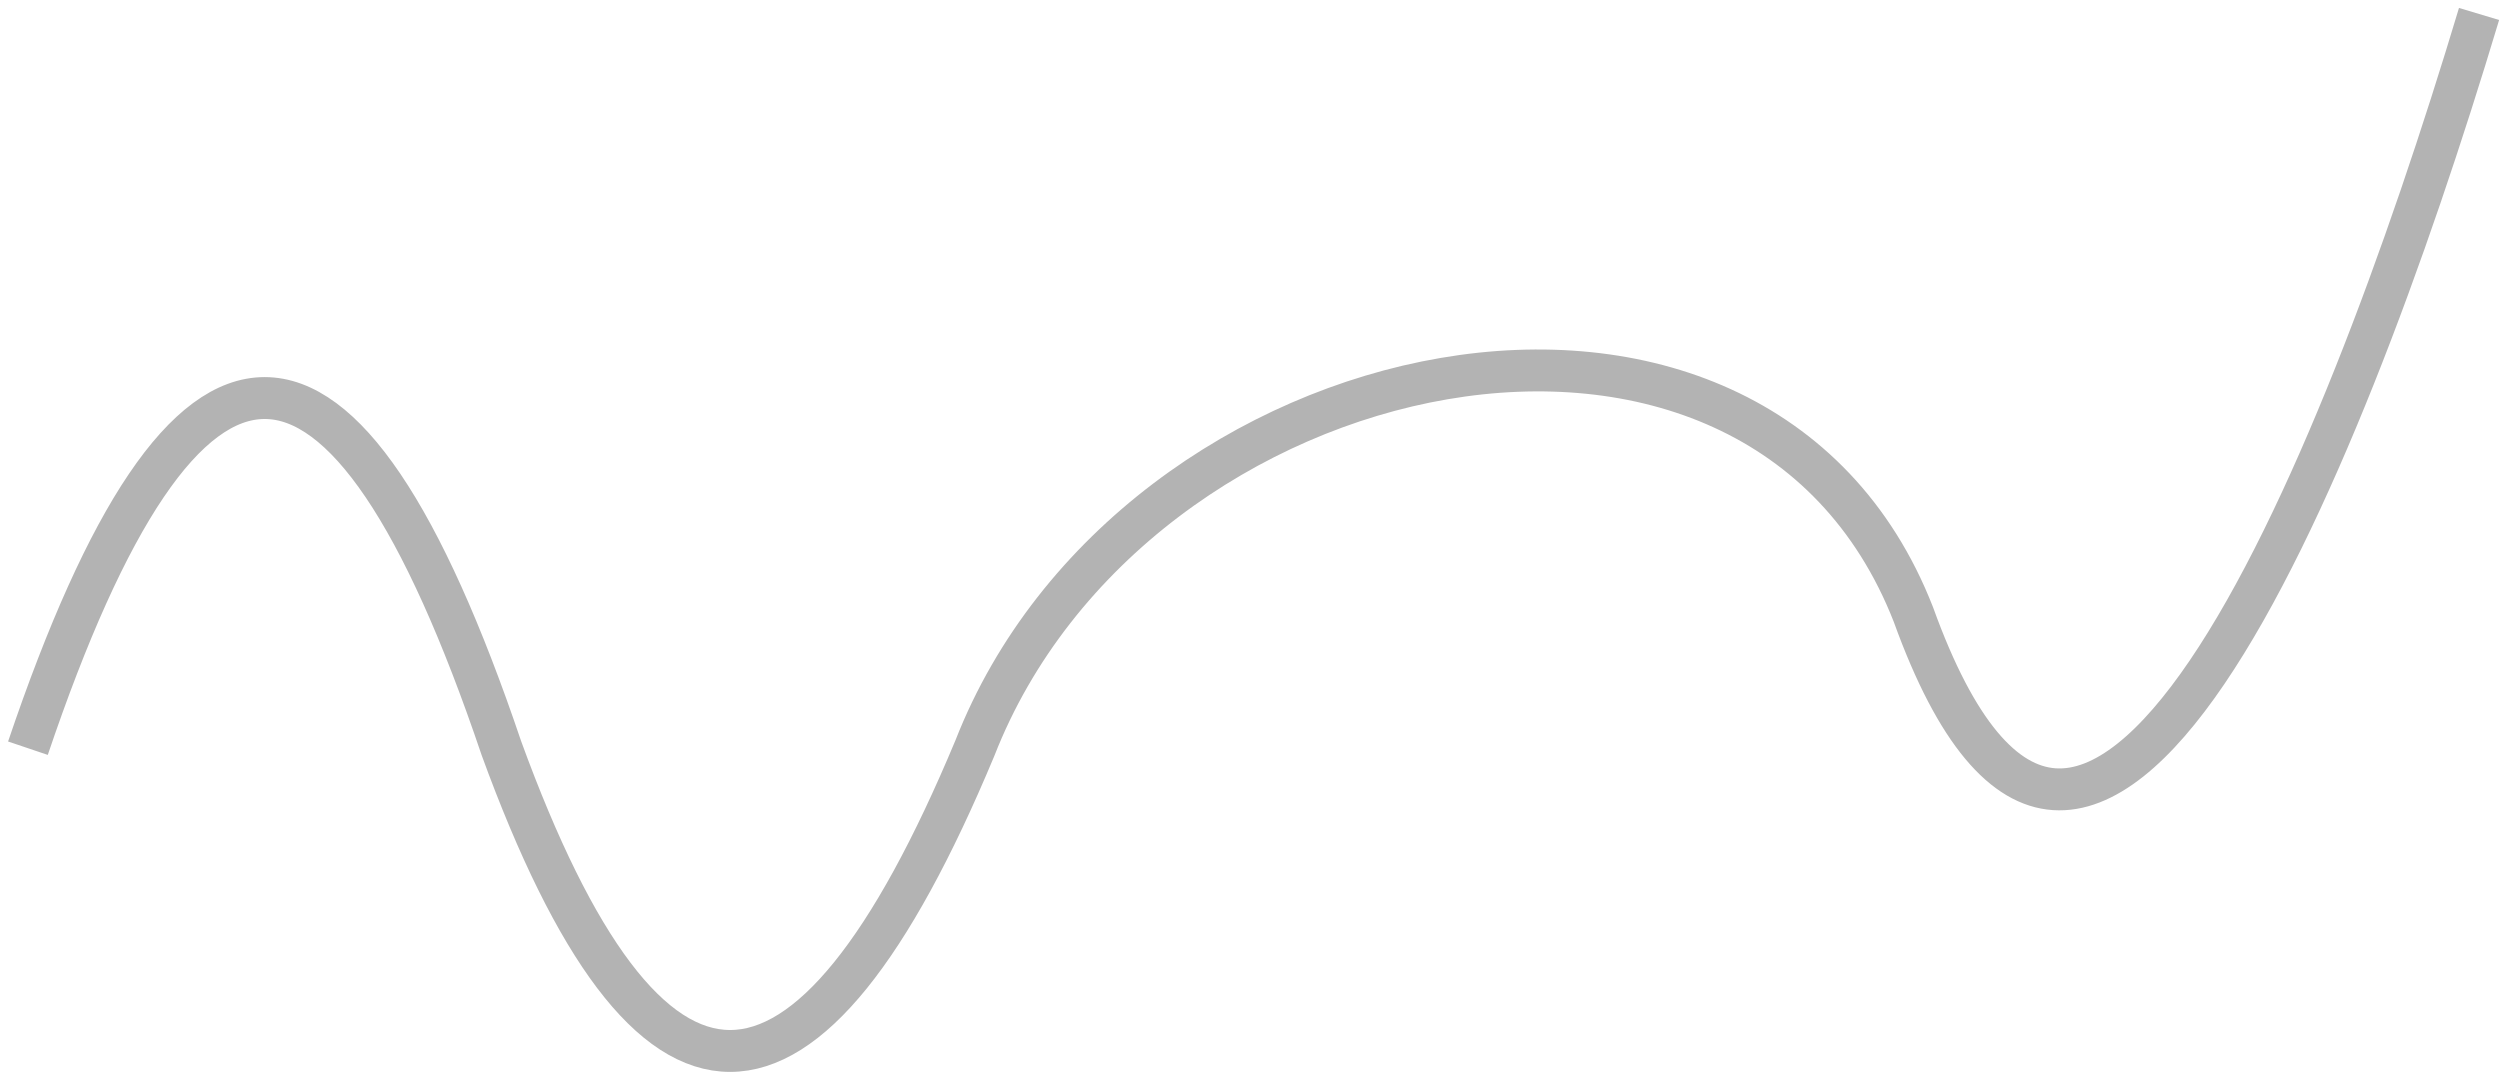
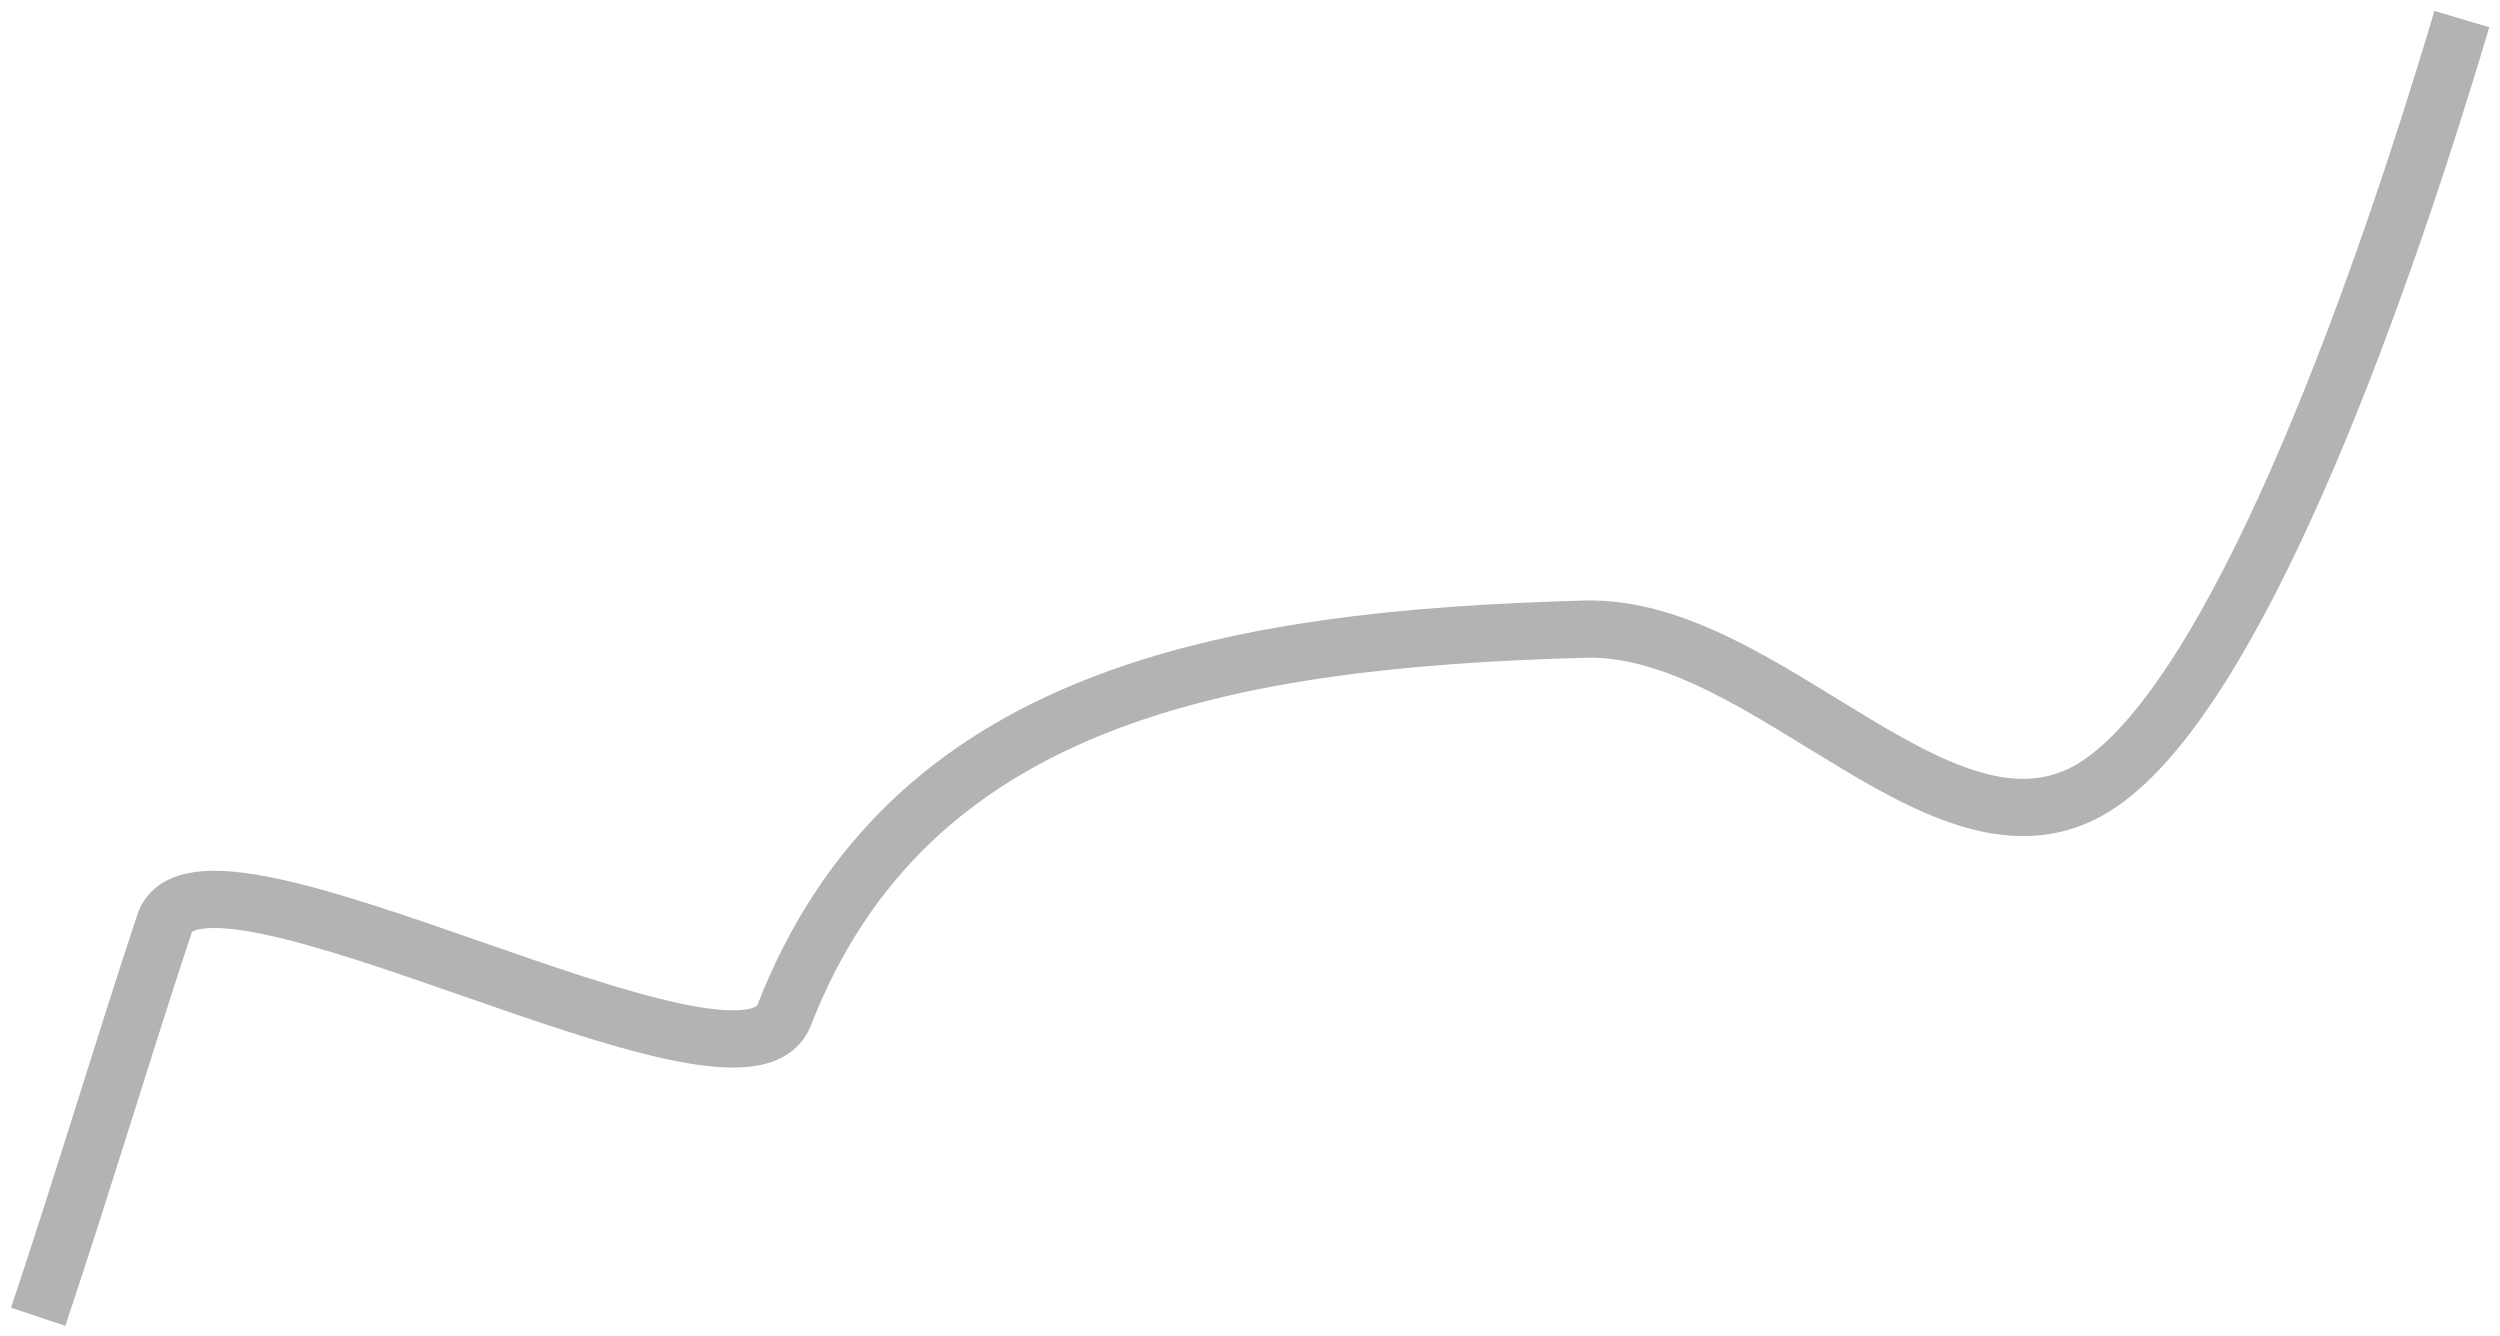
- <svg xmlns="http://www.w3.org/2000/svg" width="179" height="77" viewBox="0 0 179 77" fill="none">
-   <path d="M2 53.571C13.3 20.143 24.6 20.143 35.9 53.571C46.435 82.474 57.735 82.474 69.8 53.571C81.1 24.667 125.7 15.097 137 44C149.332 78.181 167.232 35.181 177.5 1" stroke="black" stroke-opacity="0.3" stroke-width="3" />
+ <svg xmlns="http://www.w3.org/2000/svg" width="131" height="70" viewBox="0 0 131 70" fill="none">
+   <path d="M2 69C4.333 62.039 6.511 54.742 8.622 48.396C10.551 42.598 38.741 58.878 41.077 53.232V53.232C47.563 36.496 64.184 33.484 83.041 32.967C92.754 32.701 102.171 46.562 110.132 40.991C117.022 36.17 124.163 17.242 129 1" stroke="black" stroke-opacity="0.3" stroke-width="3" />
</svg>
